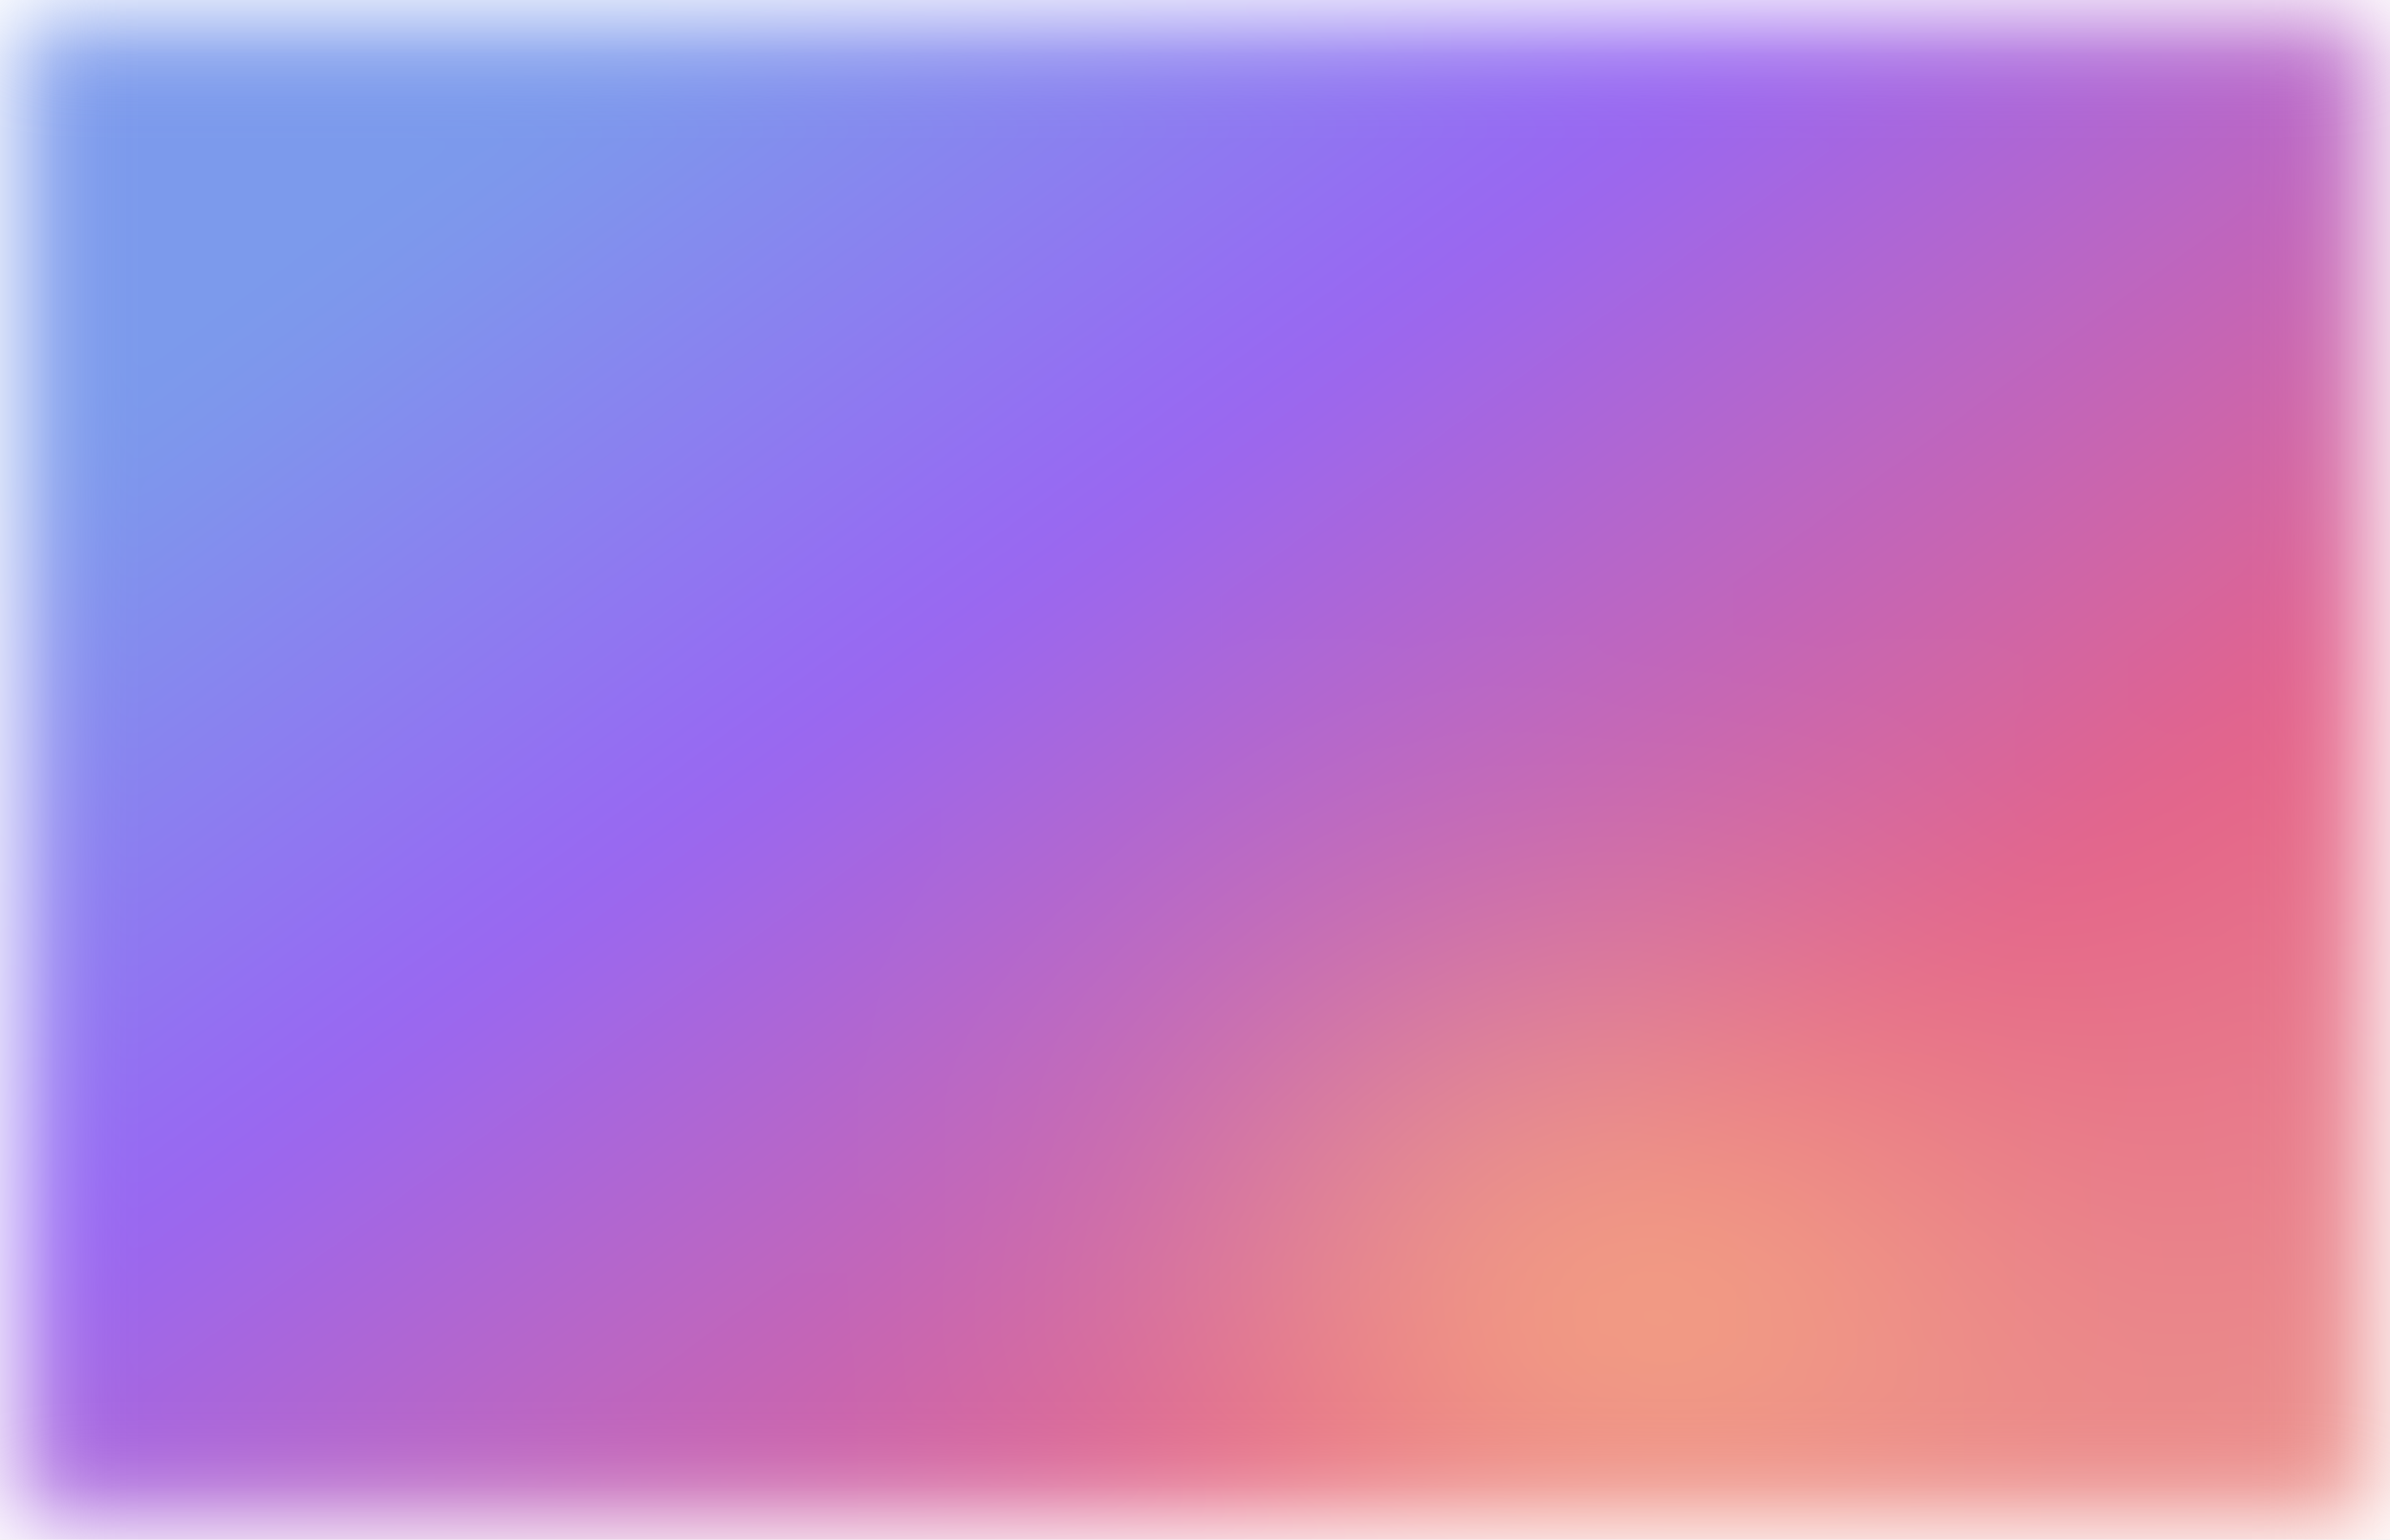
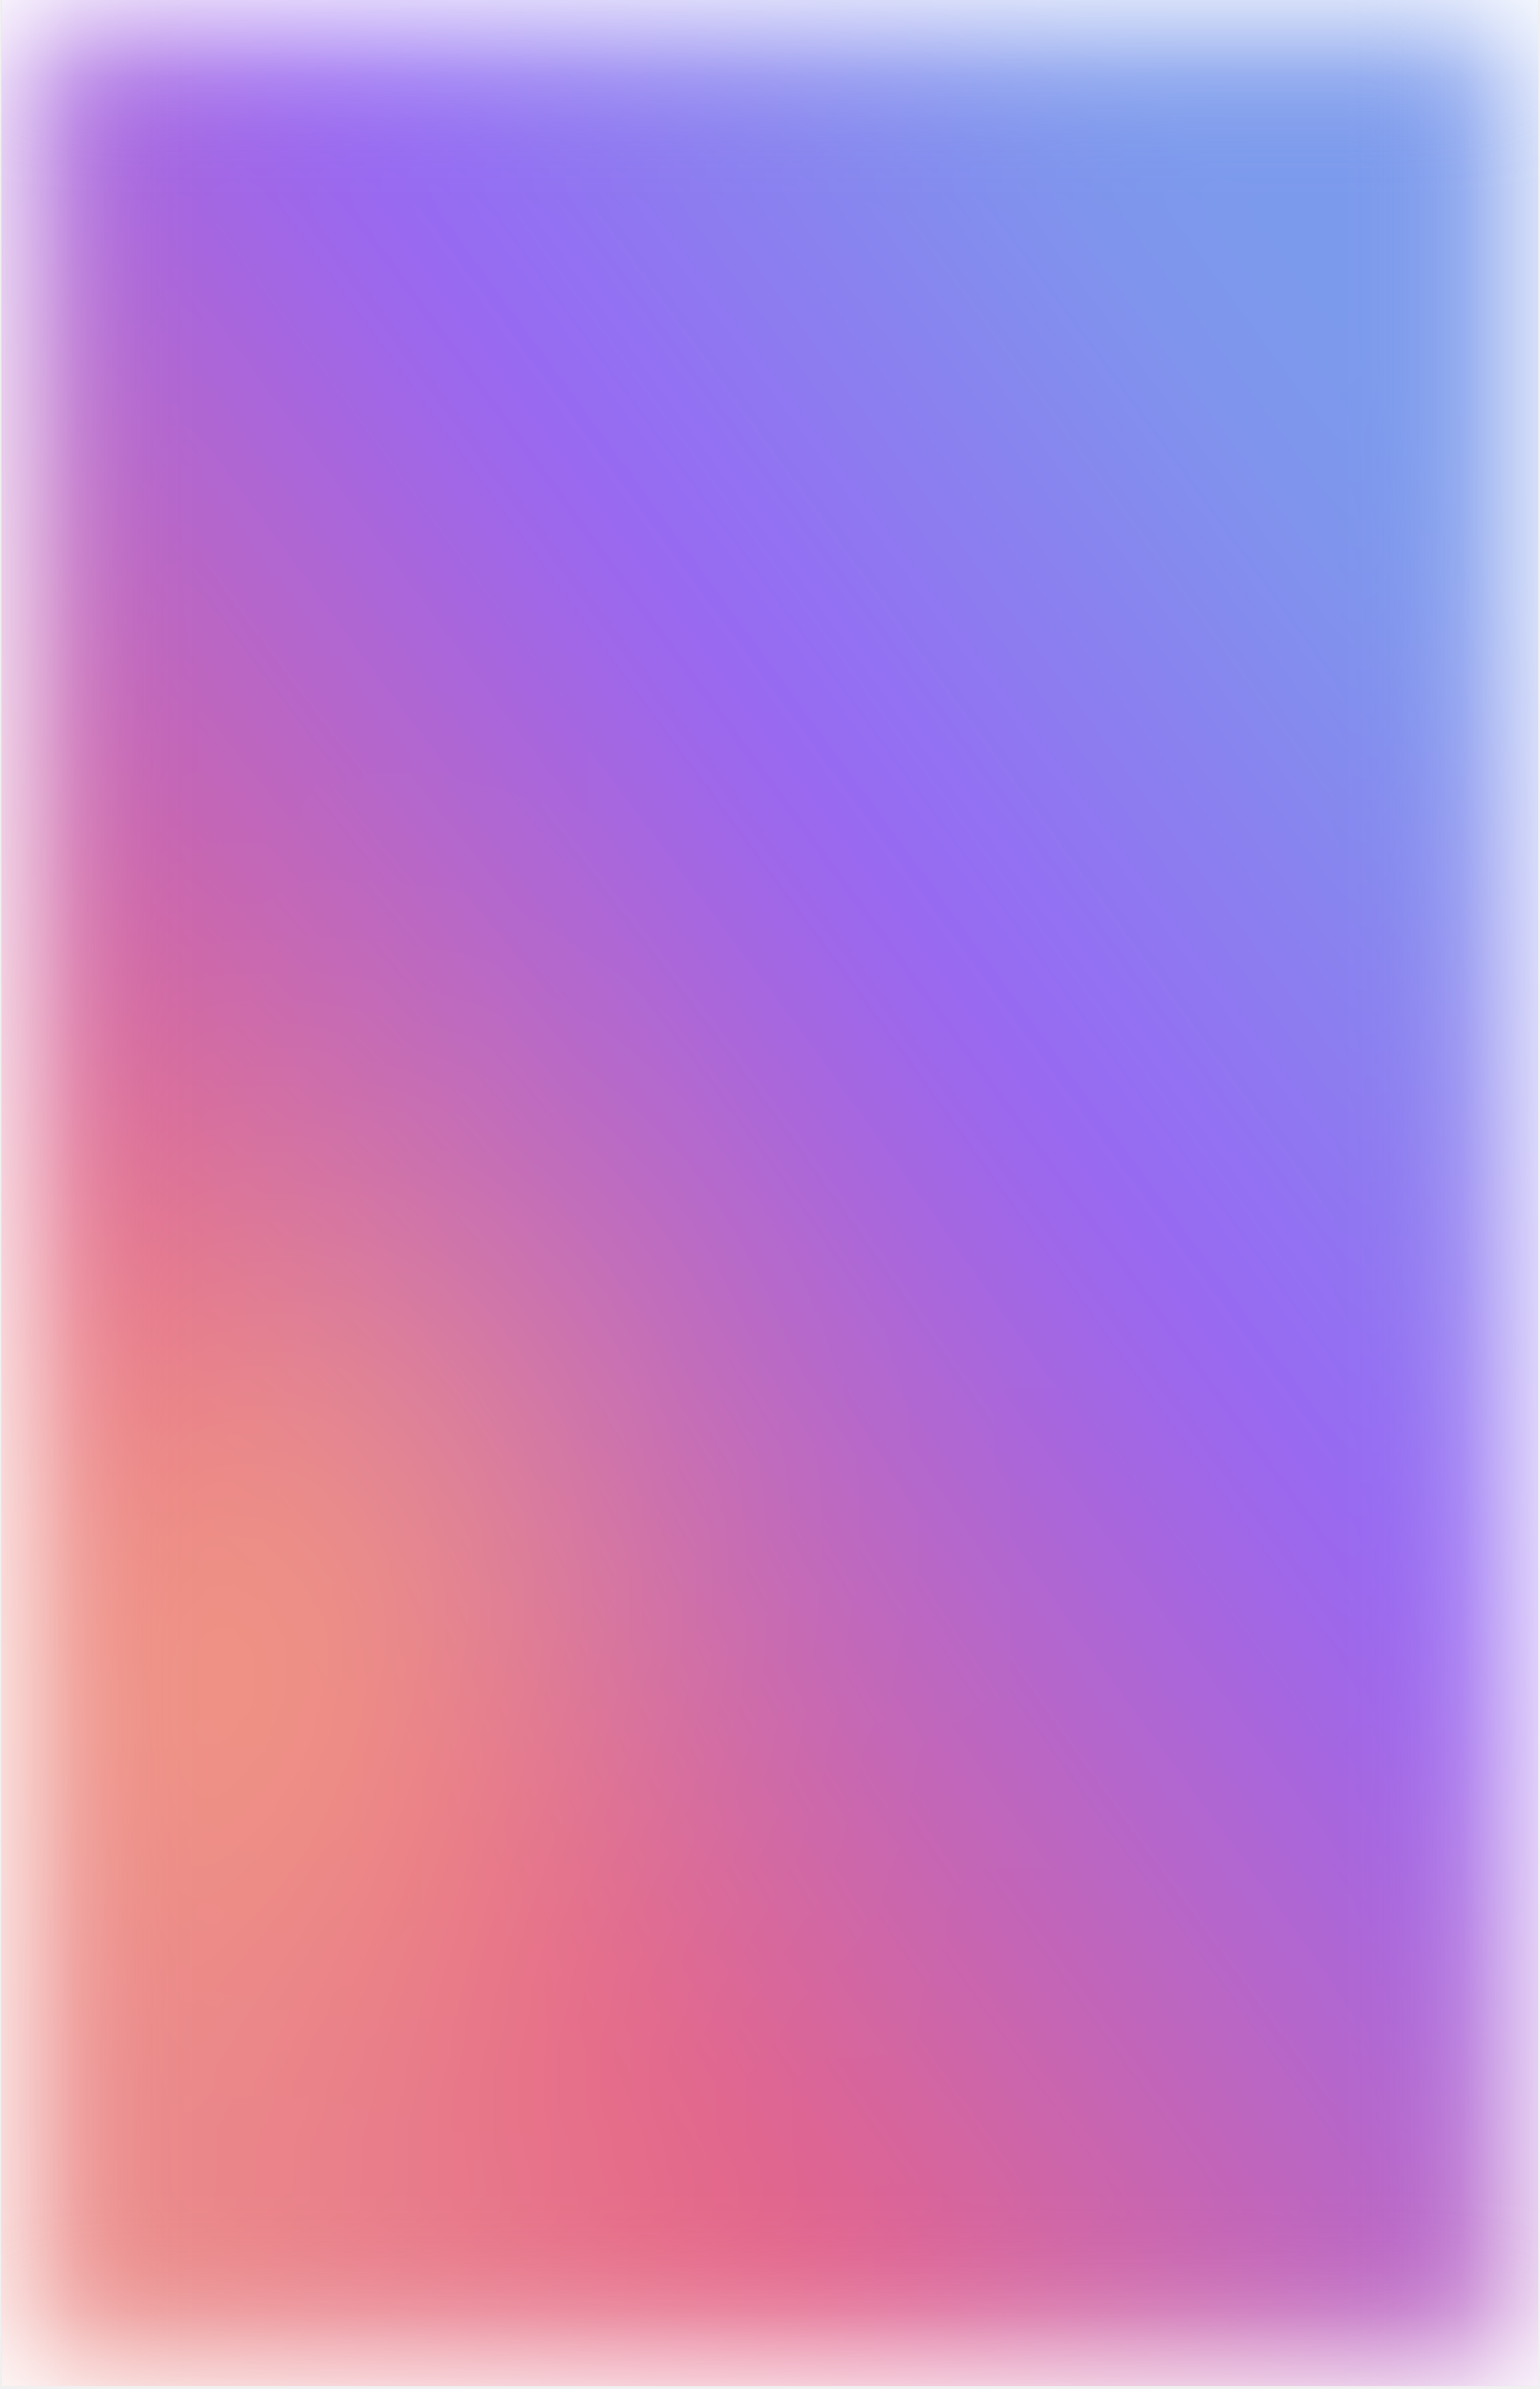
- <svg xmlns="http://www.w3.org/2000/svg" width="1040" height="670" viewBox="0 0 1040 670" fill="none">
-   <g clip-path="url(#clip0_11_44)">
-     <rect width="1040" height="670" fill="white" />
-     <g filter="url(#filter0_f_11_44)">
-       <rect x="-52" y="-36" width="1131" height="741" rx="16" fill="url(#paint0_linear_11_44)" />
-       <g filter="url(#filter1_f_11_44)">
-         <ellipse cx="702.5" cy="608" rx="134.5" ry="130" fill="#FFD37D" />
+ <svg xmlns="http://www.w3.org/2000/svg" width="481" height="746" viewBox="0 0 481 746" fill="none">
+   <mask id="mask0_64_13" style="mask-type:luminance" maskUnits="userSpaceOnUse" x="0" y="0" width="481" height="746">
+     <path d="M480.463 745.075L480.463 0L0.463 5.72394e-06L0.463 745.075L480.463 745.075Z" fill="white" />
+   </mask>
+   <g mask="url(#mask0_64_13)">
+     <path d="M480.463 745.075L480.463 0L0.463 5.72394e-06L0.463 745.075L480.463 745.075Z" fill="white" />
+     <g filter="url(#filter0_f_64_13)">
+       <path d="M506.254 761.552L506.254 -25.791C506.254 -32.122 501.122 -37.254 494.791 -37.254L-13.149 -37.254C-19.48 -37.254 -24.612 -32.122 -24.612 -25.791L-24.612 761.552C-24.612 767.883 -19.48 773.015 -13.149 773.015L494.791 773.015C501.122 773.015 506.254 767.883 506.254 761.552Z" fill="url(#paint0_linear_64_13)" />
+       <g filter="url(#filter1_f_64_13)">
+         <path d="M-48.254 503.284C-48.254 556.501 -6.556 599.642 44.881 599.642C96.317 599.642 138.015 556.501 138.015 503.284C138.015 450.066 96.317 406.925 44.881 406.925C-6.556 406.925 -48.254 450.066 -48.254 503.284Z" fill="#FFD37D" />
      </g>
    </g>
  </g>
  <defs>
-     <filter id="filter0_f_11_44" x="-102" y="-86" width="1231" height="874" filterUnits="userSpaceOnUse" color-interpolation-filters="sRGB">
+     <filter id="filter0_f_64_13" x="-98.254" y="-87.254" width="654.507" height="910.269" filterUnits="userSpaceOnUse" color-interpolation-filters="sRGB">
      <feFlood flood-opacity="0" result="BackgroundImageFix" />
      <feBlend mode="normal" in="SourceGraphic" in2="BackgroundImageFix" result="shape" />
-       <feGaussianBlur stdDeviation="25" result="effect1_foregroundBlur_11_44" />
+       <feGaussianBlur stdDeviation="25" result="effect1_foregroundBlur_64_13" />
    </filter>
-     <filter id="filter1_f_11_44" x="368" y="278" width="669" height="660" filterUnits="userSpaceOnUse" color-interpolation-filters="sRGB">
+     <filter id="filter1_f_64_13" x="-248.254" y="206.925" width="586.269" height="592.716" filterUnits="userSpaceOnUse" color-interpolation-filters="sRGB">
      <feFlood flood-opacity="0" result="BackgroundImageFix" />
      <feBlend mode="normal" in="SourceGraphic" in2="BackgroundImageFix" result="shape" />
-       <feGaussianBlur stdDeviation="100" result="effect1_foregroundBlur_11_44" />
+       <feGaussianBlur stdDeviation="100" result="effect1_foregroundBlur_64_13" />
    </filter>
-     <linearGradient id="paint0_linear_11_44" x1="1134.42" y1="694.997" x2="515.316" y2="-150.517" gradientUnits="userSpaceOnUse">
+     <linearGradient id="paint0_linear_64_13" x1="-17.446" y1="812.719" x2="588.296" y2="369.182" gradientUnits="userSpaceOnUse">
      <stop stop-color="#EEA28C" />
      <stop offset="0.372" stop-color="#E4648A" />
      <stop offset="0.736" stop-color="#9867F3" />
      <stop offset="1" stop-color="#7C9AEC" />
    </linearGradient>
-     <clipPath id="clip0_11_44">
-       <rect width="1040" height="670" fill="white" />
-     </clipPath>
  </defs>
</svg>
